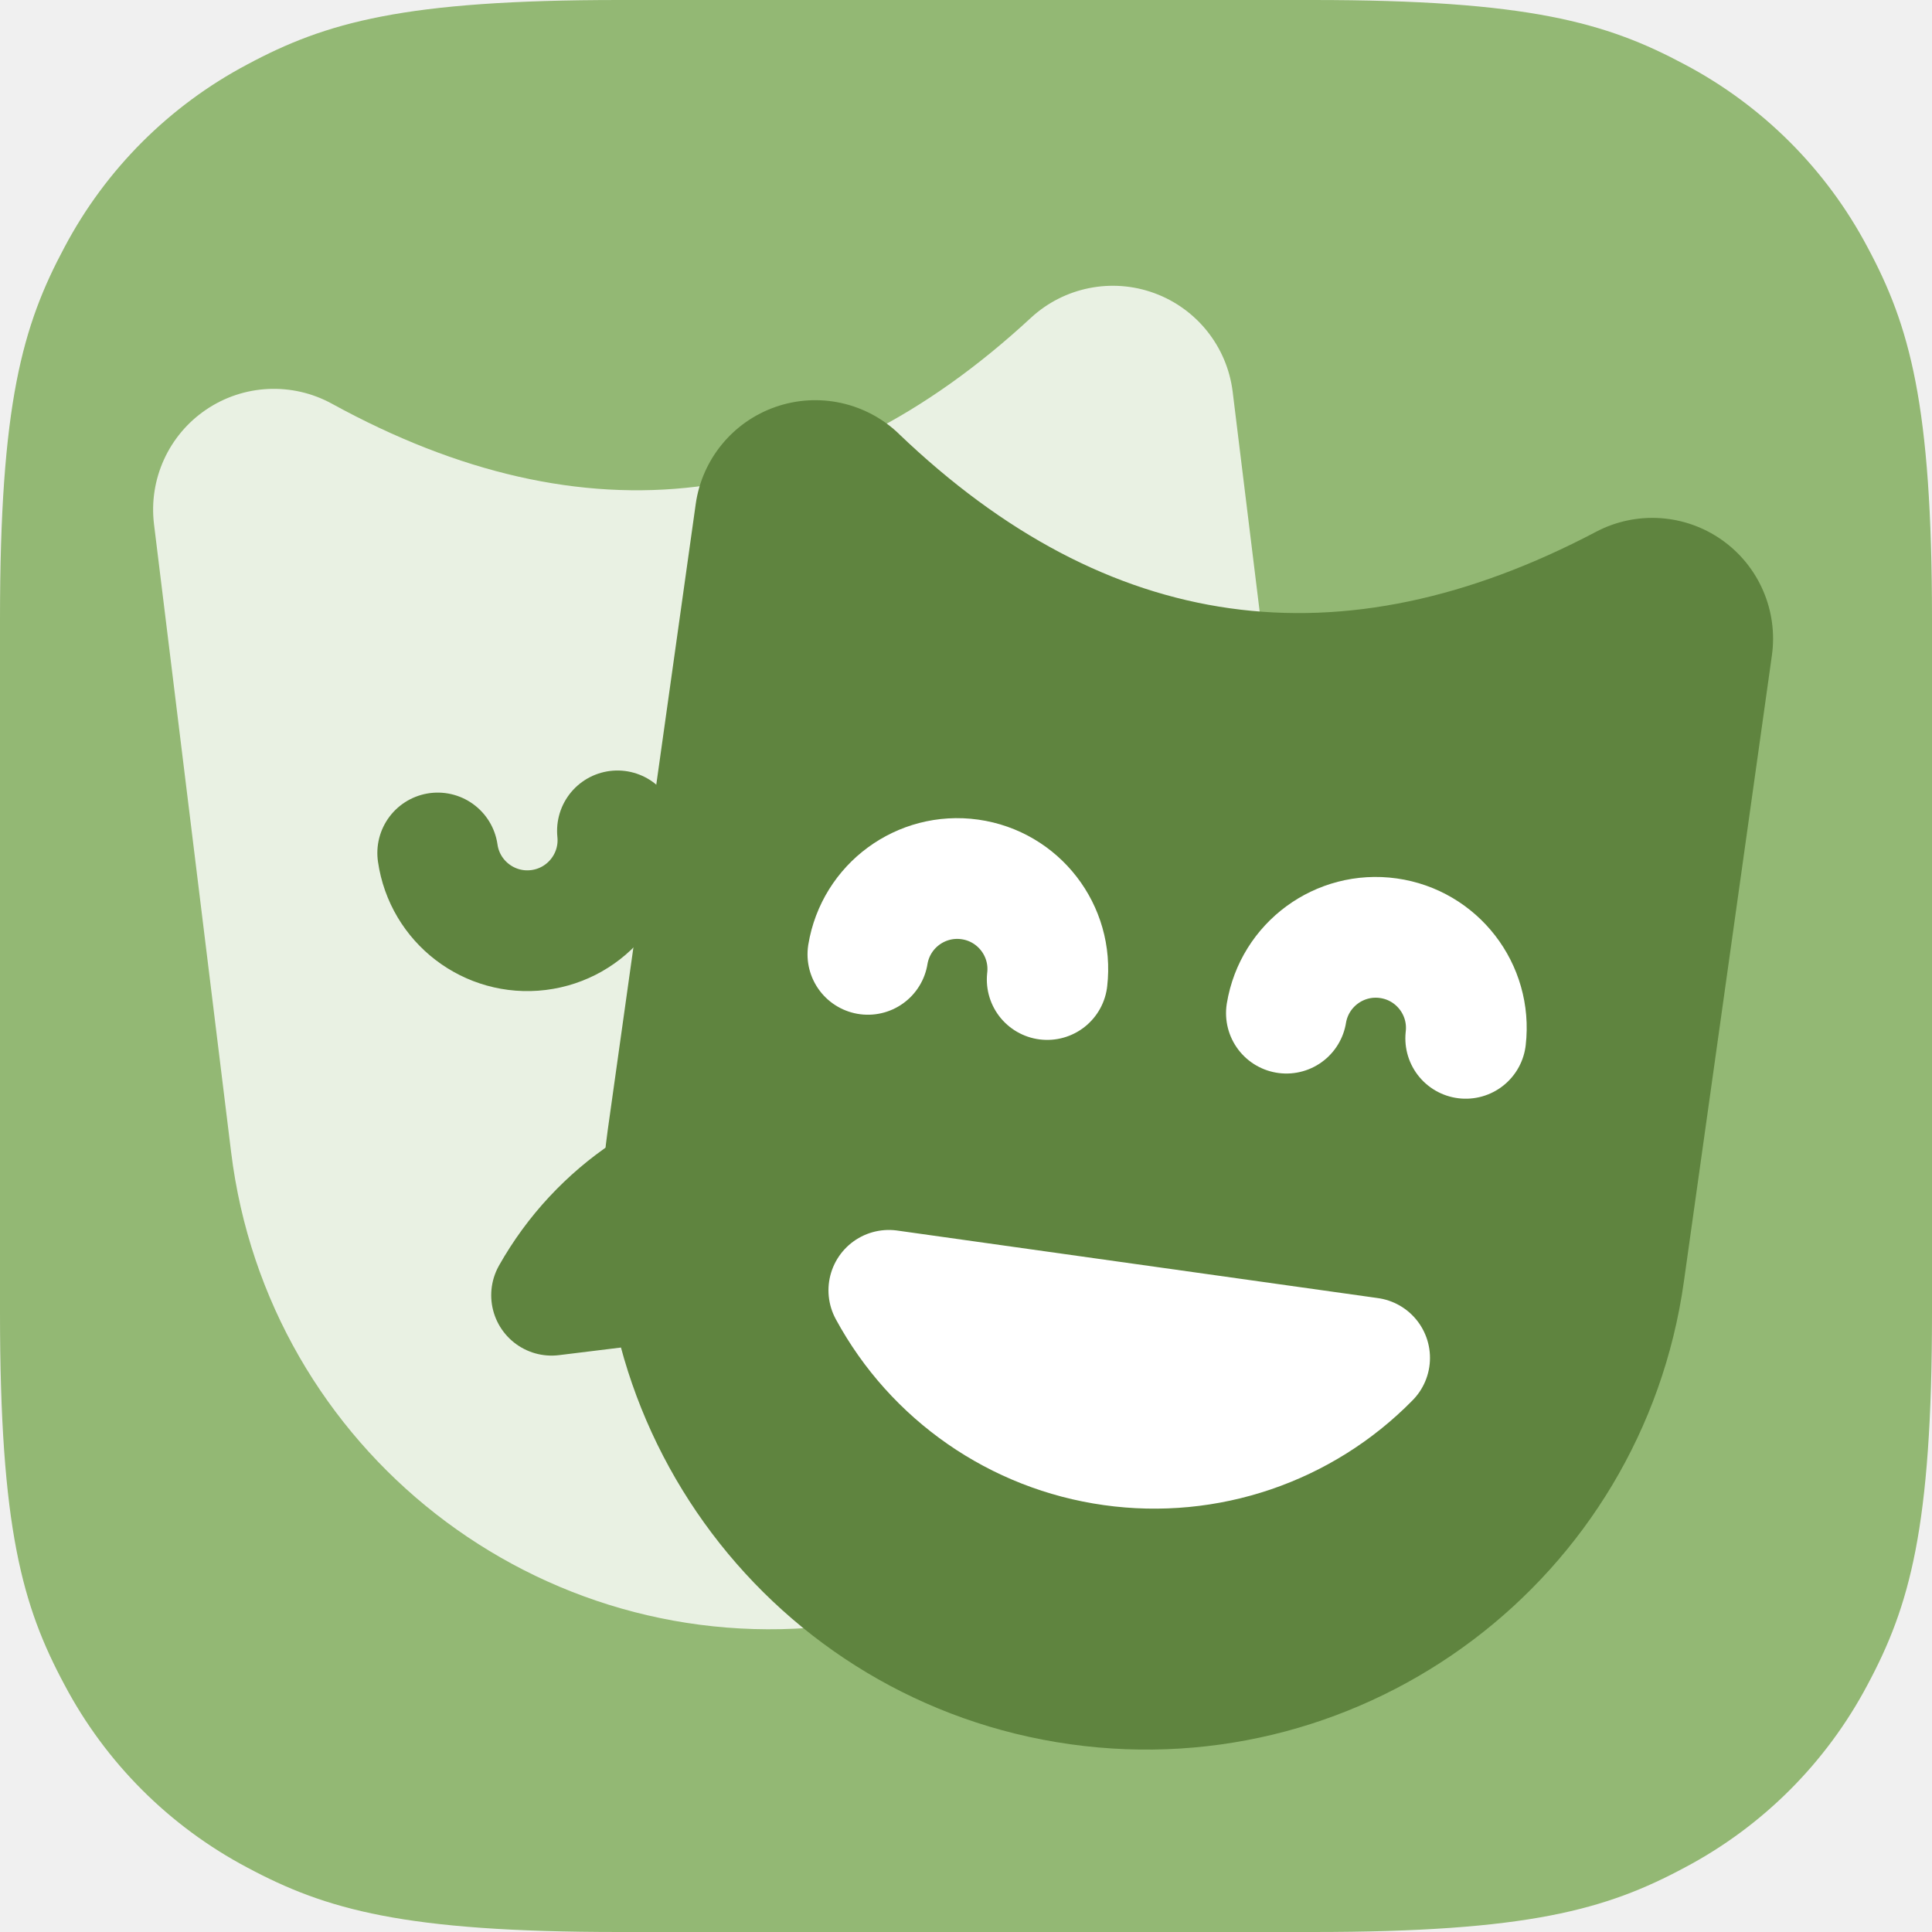
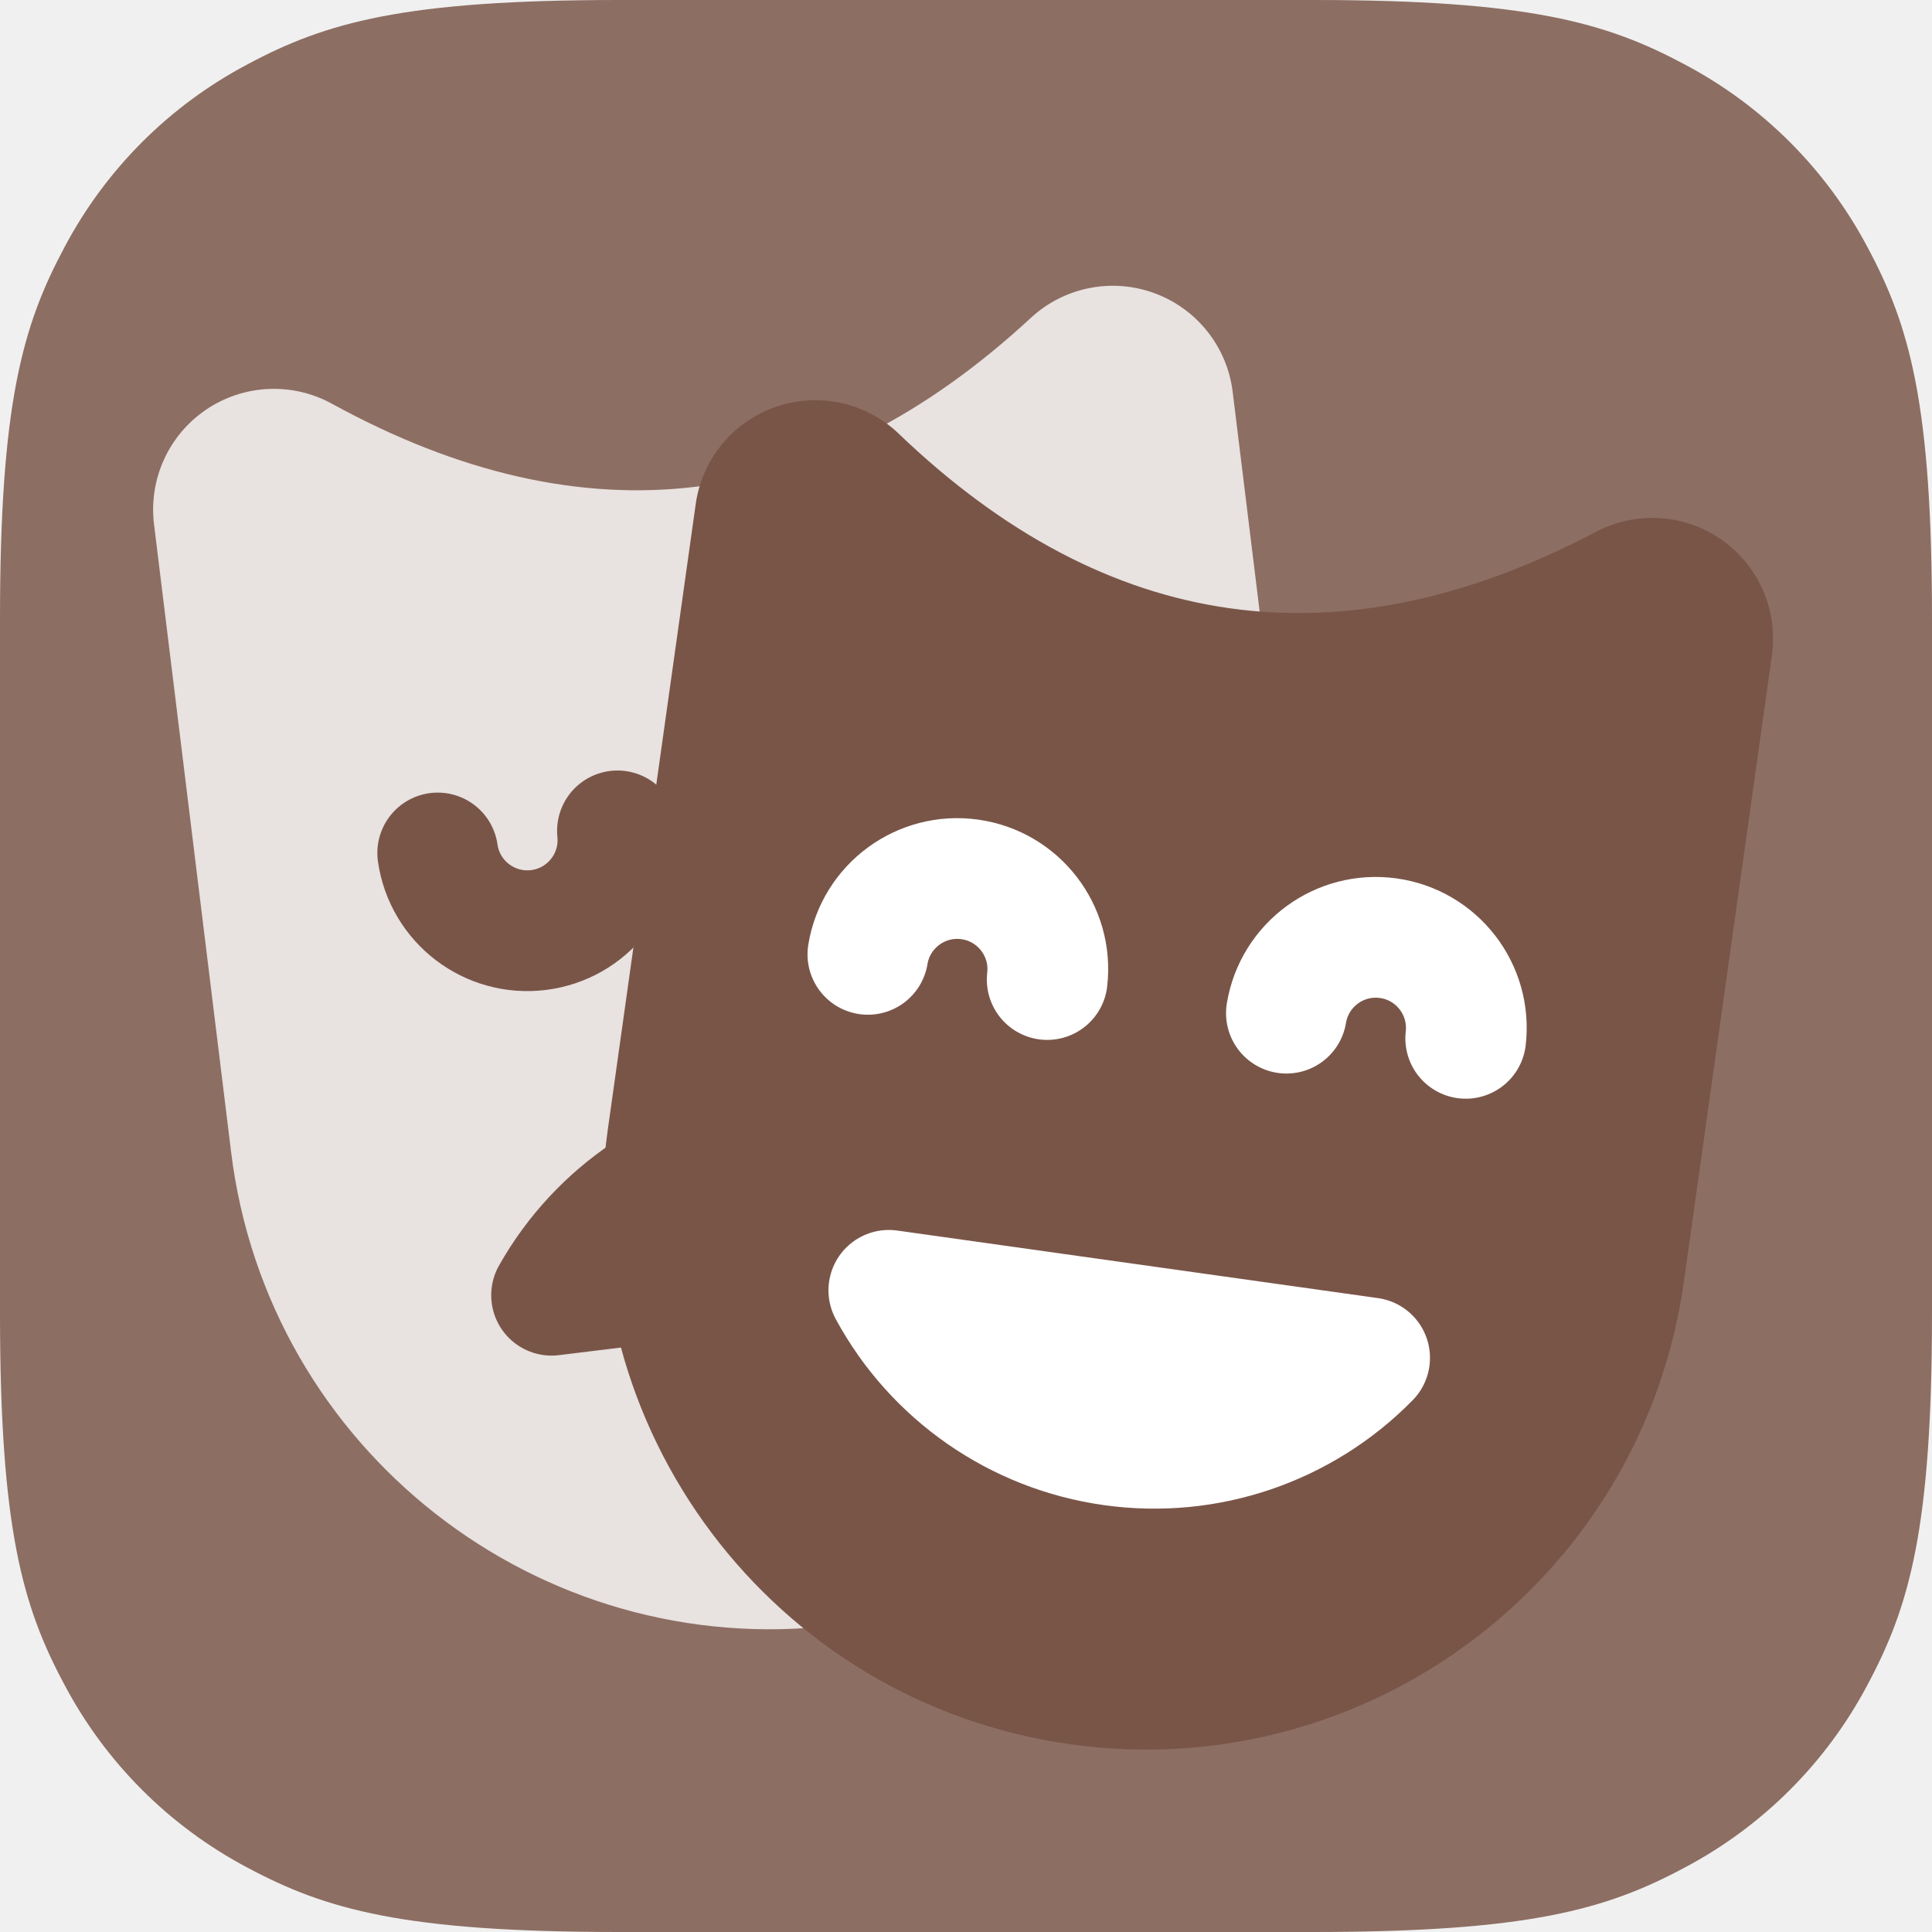
<svg xmlns="http://www.w3.org/2000/svg" width="32" height="32" viewBox="0 0 32 32">
  <g fill="none" fill-rule="nonzero">
-     <path d="M10.256 0h11.488c3.567 0 4.86.371 6.163 1.069a7.27 7.27 0 0 1 3.024 3.024C31.63 5.396 32 6.689 32 10.256v11.488c0 3.567-.371 4.86-1.069 6.163a7.27 7.27 0 0 1-3.024 3.024C26.604 31.63 25.311 32 21.744 32H10.256c-3.567 0-4.86-.371-6.163-1.069a7.27 7.27 0 0 1-3.024-3.024C.37 26.604 0 25.311 0 21.744V10.256c0-3.567.371-4.86 1.069-6.163a7.27 7.27 0 0 1 3.024-3.024C5.396.37 6.689 0 10.256 0z" fill="#93B874" />
+     <path d="M10.256 0h11.488c3.567 0 4.86.371 6.163 1.069a7.27 7.27 0 0 1 3.024 3.024C31.63 5.396 32 6.689 32 10.256v11.488c0 3.567-.371 4.86-1.069 6.163a7.27 7.27 0 0 1-3.024 3.024C26.604 31.63 25.311 32 21.744 32H10.256c-3.567 0-4.86-.371-6.163-1.069a7.27 7.27 0 0 1-3.024-3.024C.37 26.604 0 25.311 0 21.744V10.256c0-3.567.371-4.86 1.069-6.163a7.27 7.27 0 0 1 3.024-3.024C5.396.37 6.689 0 10.256 0z" fill="#8D6E63" />
    <path d="M5.498 6.687c2.1 1.152 4.115 1.61 6.044 1.373 1.93-.237 3.774-1.169 5.532-2.795a2 2 0 0 1 3.343 1.225l1.277 10.398a9 9 0 0 1-17.866 2.194L2.551 8.684a2 2 0 0 1 2.947-1.997z" fill="#FFF" opacity=".8" />
-     <path d="M17.419 14.894a1.5 1.5 0 0 0-2.978.366M10.227 13.762a1.5 1.5 0 0 1-2.977.366M9.136 21.453a4.993 4.993 0 0 1 3.743-2.503 4.993 4.993 0 0 1 4.238 1.523l-7.981.98z" stroke="#5F843F" stroke-width="2" stroke-linecap="round" stroke-linejoin="round" />
+     <path d="M17.419 14.894a1.5 1.5 0 0 0-2.978.366M10.227 13.762a1.5 1.5 0 0 1-2.977.366M9.136 21.453a4.993 4.993 0 0 1 3.743-2.503 4.993 4.993 0 0 1 4.238 1.523l-7.981.98z" stroke="#795548" stroke-width="2" stroke-linecap="round" stroke-linejoin="round" />
    <g>
-       <path d="M14.887 7.185c1.73 1.657 3.558 2.62 5.483 2.89 1.924.271 3.947-.151 6.066-1.267a2 2 0 0 1 2.912 2.049L27.89 21.23a9 9 0 0 1-17.825-2.505l1.458-10.374a2 2 0 0 1 3.364-1.167z" fill="#5F843F" />
+       <path d="M14.887 7.185c1.73 1.657 3.558 2.62 5.483 2.89 1.924.271 3.947-.151 6.066-1.267a2 2 0 0 1 2.912 2.049L27.89 21.23a9 9 0 0 1-17.825-2.505l1.458-10.374a2 2 0 0 1 3.364-1.167z" fill="#795548" />
      <path d="M24.277 17.198a1.5 1.5 0 0 0-2.97-.417M17.345 16.224a1.5 1.5 0 0 0-2.97-.417" stroke="#FFF" stroke-width="2" stroke-linecap="round" stroke-linejoin="round" />
      <path d="M14.722 21.372a4.993 4.993 0 0 0 3.7 2.567 4.993 4.993 0 0 0 4.263-1.448l-7.963-1.119z" stroke="#FFF" stroke-width="2" fill="#FFF" stroke-linecap="round" stroke-linejoin="round" />
    </g>
  </g>
</svg>
